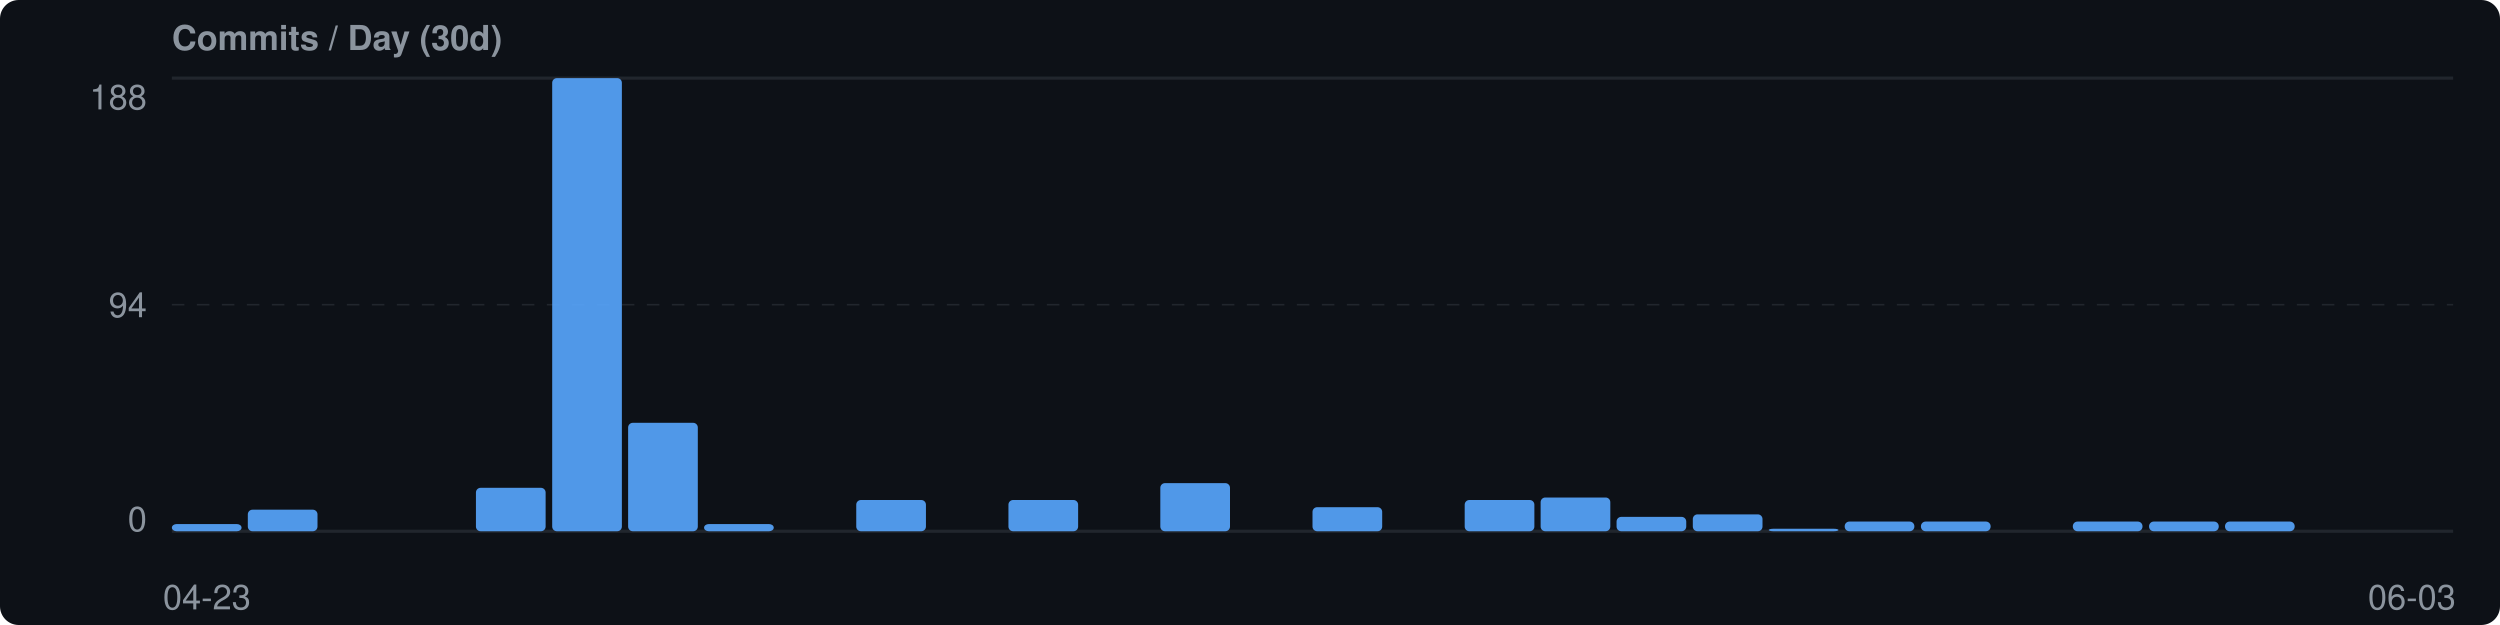
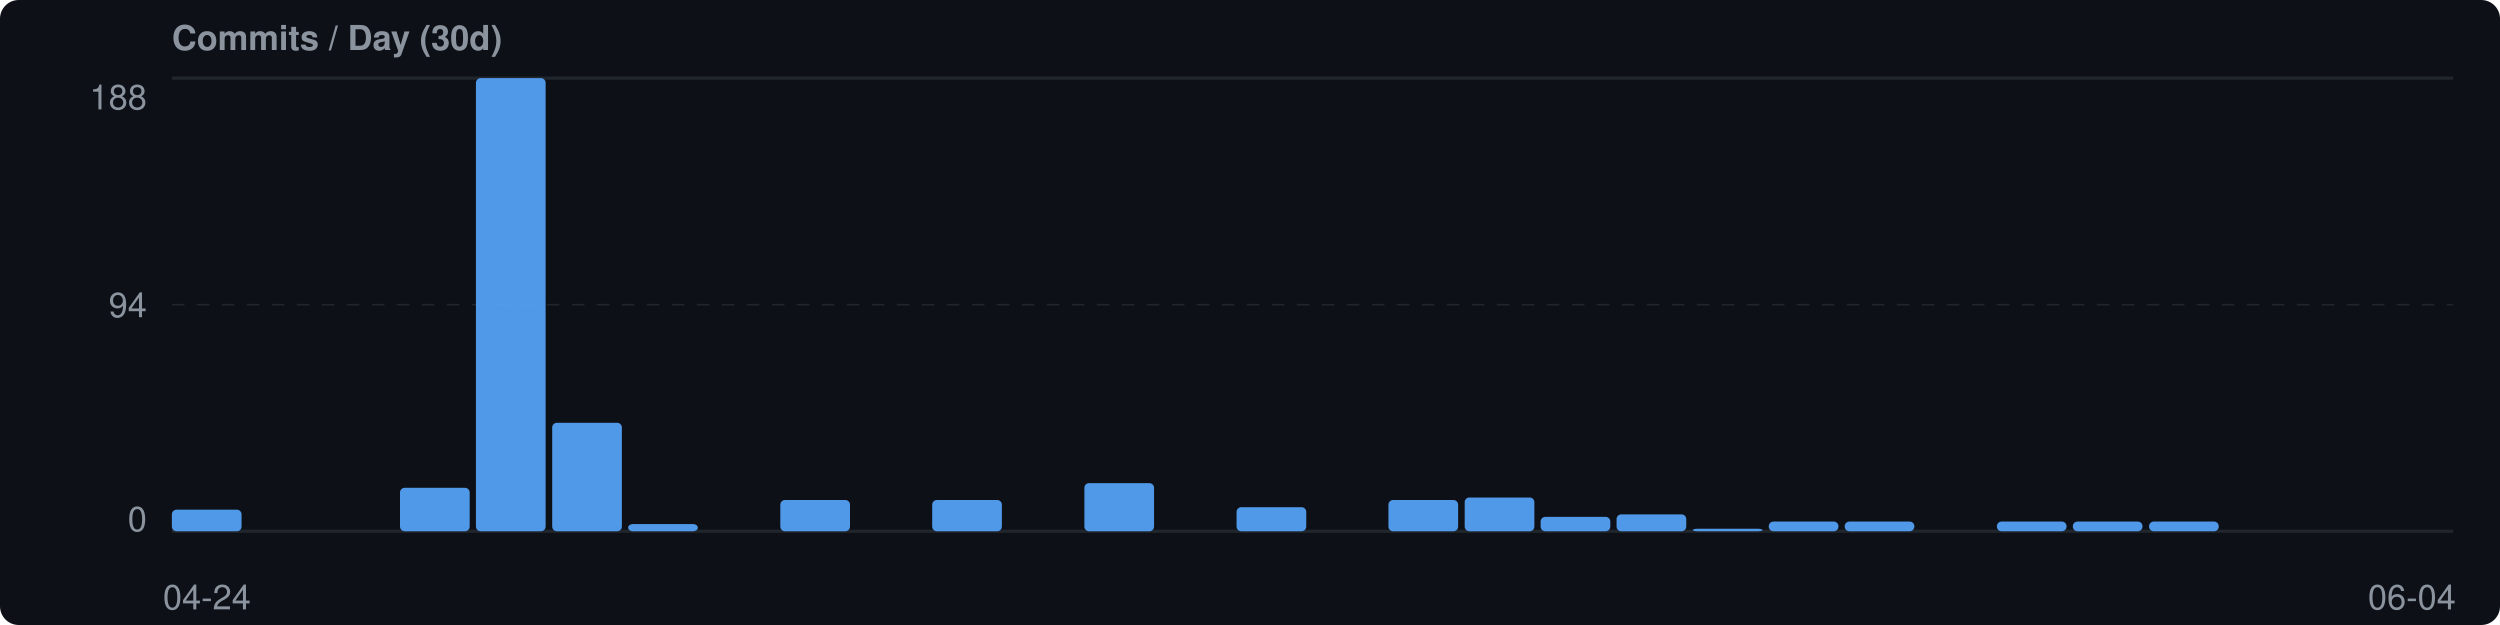
<svg xmlns="http://www.w3.org/2000/svg" width="800" height="200" viewBox="0 0 800 200">
  <rect width="800" height="200" fill="#0d1117" rx="6" />
  <style>text { font-family: system-ui, -apple-system, 'Segoe UI', Helvetica, Arial, sans-serif; fill: #8b949e; font-size: 11px; }</style>
  <text x="55" y="16" fill="#c9d1d9" font-size="13" font-weight="600">Commits / Day (30d)</text>
  <text x="47" y="35" text-anchor="end" font-size="10">188</text>
  <text x="47" y="170" text-anchor="end" font-size="10">0</text>
  <line x1="55" y1="25" x2="785" y2="25" stroke="#21262d" stroke-width="1" />
  <line x1="55" y1="170" x2="785" y2="170" stroke="#21262d" stroke-width="1" />
  <line x1="55" y1="97.5" x2="785" y2="97.5" stroke="#21262d" stroke-width="0.5" stroke-dasharray="4,4" />
  <text x="47" y="101.5" text-anchor="end" font-size="10">94</text>
-   <rect x="55.0" y="167.7" width="22.3" height="2.3" fill="#58a6ff" rx="1.5" opacity="0.9" />
-   <text x="66.2" y="195" text-anchor="middle" font-size="10">04-23</text>
-   <rect x="79.3" y="163.1" width="22.3" height="6.9" fill="#58a6ff" rx="1.5" opacity="0.9" />
+   <rect x="55.0" y="163.1" width="22.3" height="6.9" fill="#58a6ff" rx="1.5" opacity="0.9" />
+   <text x="66.2" y="195" text-anchor="middle" font-size="10">04-24</text>
+   <rect x="79.3" y="170.0" width="22.3" height="0.0" fill="#58a6ff" rx="1.5" opacity="0.9" />
  <rect x="103.7" y="170.0" width="22.3" height="0.0" fill="#58a6ff" rx="1.5" opacity="0.9" />
-   <rect x="128.0" y="170.0" width="22.3" height="0.0" fill="#58a6ff" rx="1.5" opacity="0.9" />
-   <rect x="152.3" y="156.1" width="22.3" height="13.9" fill="#58a6ff" rx="1.5" opacity="0.9" />
-   <rect x="176.7" y="25.0" width="22.3" height="145.0" fill="#58a6ff" rx="1.5" opacity="0.9" />
-   <rect x="201.0" y="135.3" width="22.3" height="34.7" fill="#58a6ff" rx="1.5" opacity="0.9" />
-   <rect x="225.3" y="167.7" width="22.3" height="2.3" fill="#58a6ff" rx="1.5" opacity="0.9" />
-   <rect x="249.7" y="170.0" width="22.3" height="0.0" fill="#58a6ff" rx="1.5" opacity="0.9" />
-   <rect x="274.0" y="160.0" width="22.3" height="10.0" fill="#58a6ff" rx="1.5" opacity="0.9" />
-   <rect x="298.3" y="170.0" width="22.3" height="0.0" fill="#58a6ff" rx="1.5" opacity="0.9" />
-   <rect x="322.7" y="160.0" width="22.3" height="10.0" fill="#58a6ff" rx="1.5" opacity="0.9" />
-   <rect x="347.0" y="170.0" width="22.3" height="0.0" fill="#58a6ff" rx="1.5" opacity="0.9" />
-   <rect x="371.3" y="154.6" width="22.3" height="15.4" fill="#58a6ff" rx="1.5" opacity="0.9" />
-   <rect x="395.7" y="170.0" width="22.3" height="0.0" fill="#58a6ff" rx="1.5" opacity="0.9" />
-   <rect x="420.0" y="162.3" width="22.3" height="7.7" fill="#58a6ff" rx="1.5" opacity="0.9" />
-   <rect x="444.3" y="170.0" width="22.3" height="0.0" fill="#58a6ff" rx="1.5" opacity="0.9" />
-   <rect x="468.7" y="160.0" width="22.3" height="10.0" fill="#58a6ff" rx="1.5" opacity="0.9" />
-   <rect x="493.0" y="159.2" width="22.3" height="10.8" fill="#58a6ff" rx="1.5" opacity="0.9" />
-   <rect x="517.3" y="165.4" width="22.3" height="4.6" fill="#58a6ff" rx="1.5" opacity="0.9" />
-   <rect x="541.7" y="164.6" width="22.3" height="5.4" fill="#58a6ff" rx="1.5" opacity="0.9" />
-   <rect x="566.0" y="169.2" width="22.3" height="0.8" fill="#58a6ff" rx="1.5" opacity="0.9" />
+   <rect x="128.0" y="156.1" width="22.3" height="13.9" fill="#58a6ff" rx="1.5" opacity="0.9" />
+   <rect x="152.3" y="25.0" width="22.3" height="145.0" fill="#58a6ff" rx="1.5" opacity="0.9" />
+   <rect x="176.7" y="135.3" width="22.3" height="34.7" fill="#58a6ff" rx="1.5" opacity="0.9" />
+   <rect x="201.0" y="167.7" width="22.3" height="2.3" fill="#58a6ff" rx="1.5" opacity="0.9" />
+   <rect x="225.3" y="170.0" width="22.3" height="0.0" fill="#58a6ff" rx="1.5" opacity="0.9" />
+   <rect x="249.7" y="160.0" width="22.3" height="10.0" fill="#58a6ff" rx="1.5" opacity="0.9" />
+   <rect x="274.0" y="170.0" width="22.3" height="0.0" fill="#58a6ff" rx="1.5" opacity="0.9" />
+   <rect x="298.3" y="160.0" width="22.3" height="10.0" fill="#58a6ff" rx="1.5" opacity="0.9" />
+   <rect x="322.7" y="170.0" width="22.3" height="0.0" fill="#58a6ff" rx="1.5" opacity="0.9" />
+   <rect x="347.0" y="154.6" width="22.3" height="15.4" fill="#58a6ff" rx="1.5" opacity="0.9" />
+   <rect x="371.3" y="170.0" width="22.3" height="0.0" fill="#58a6ff" rx="1.5" opacity="0.9" />
+   <rect x="395.7" y="162.3" width="22.3" height="7.7" fill="#58a6ff" rx="1.5" opacity="0.9" />
+   <rect x="420.0" y="170.0" width="22.3" height="0.0" fill="#58a6ff" rx="1.5" opacity="0.9" />
+   <rect x="444.3" y="160.0" width="22.3" height="10.0" fill="#58a6ff" rx="1.5" opacity="0.9" />
+   <rect x="468.7" y="159.2" width="22.3" height="10.8" fill="#58a6ff" rx="1.5" opacity="0.9" />
+   <rect x="493.0" y="165.4" width="22.3" height="4.6" fill="#58a6ff" rx="1.5" opacity="0.9" />
+   <rect x="517.3" y="164.6" width="22.3" height="5.4" fill="#58a6ff" rx="1.5" opacity="0.9" />
+   <rect x="541.7" y="169.2" width="22.3" height="0.8" fill="#58a6ff" rx="1.5" opacity="0.9" />
+   <rect x="566.0" y="166.9" width="22.3" height="3.1" fill="#58a6ff" rx="1.5" opacity="0.9" />
  <rect x="590.3" y="166.9" width="22.3" height="3.1" fill="#58a6ff" rx="1.5" opacity="0.9" />
-   <rect x="614.7" y="166.9" width="22.3" height="3.1" fill="#58a6ff" rx="1.5" opacity="0.9" />
-   <rect x="639.0" y="170.0" width="22.3" height="0.0" fill="#58a6ff" rx="1.5" opacity="0.9" />
+   <rect x="614.7" y="170.0" width="22.3" height="0.0" fill="#58a6ff" rx="1.5" opacity="0.9" />
+   <rect x="639.0" y="166.9" width="22.3" height="3.1" fill="#58a6ff" rx="1.5" opacity="0.9" />
  <rect x="663.3" y="166.9" width="22.3" height="3.1" fill="#58a6ff" rx="1.5" opacity="0.9" />
  <rect x="687.7" y="166.9" width="22.3" height="3.1" fill="#58a6ff" rx="1.5" opacity="0.9" />
-   <rect x="712.0" y="166.9" width="22.3" height="3.1" fill="#58a6ff" rx="1.5" opacity="0.9" />
+   <rect x="712.0" y="170.0" width="22.3" height="0.0" fill="#58a6ff" rx="1.5" opacity="0.9" />
  <rect x="736.3" y="170.0" width="22.3" height="0.0" fill="#58a6ff" rx="1.5" opacity="0.9" />
  <rect x="760.7" y="170.0" width="22.3" height="0.0" fill="#58a6ff" rx="1.5" opacity="0.9" />
-   <text x="771.8" y="195" text-anchor="middle" font-size="10">06-03</text>
+   <text x="771.8" y="195" text-anchor="middle" font-size="10">06-04</text>
</svg>
